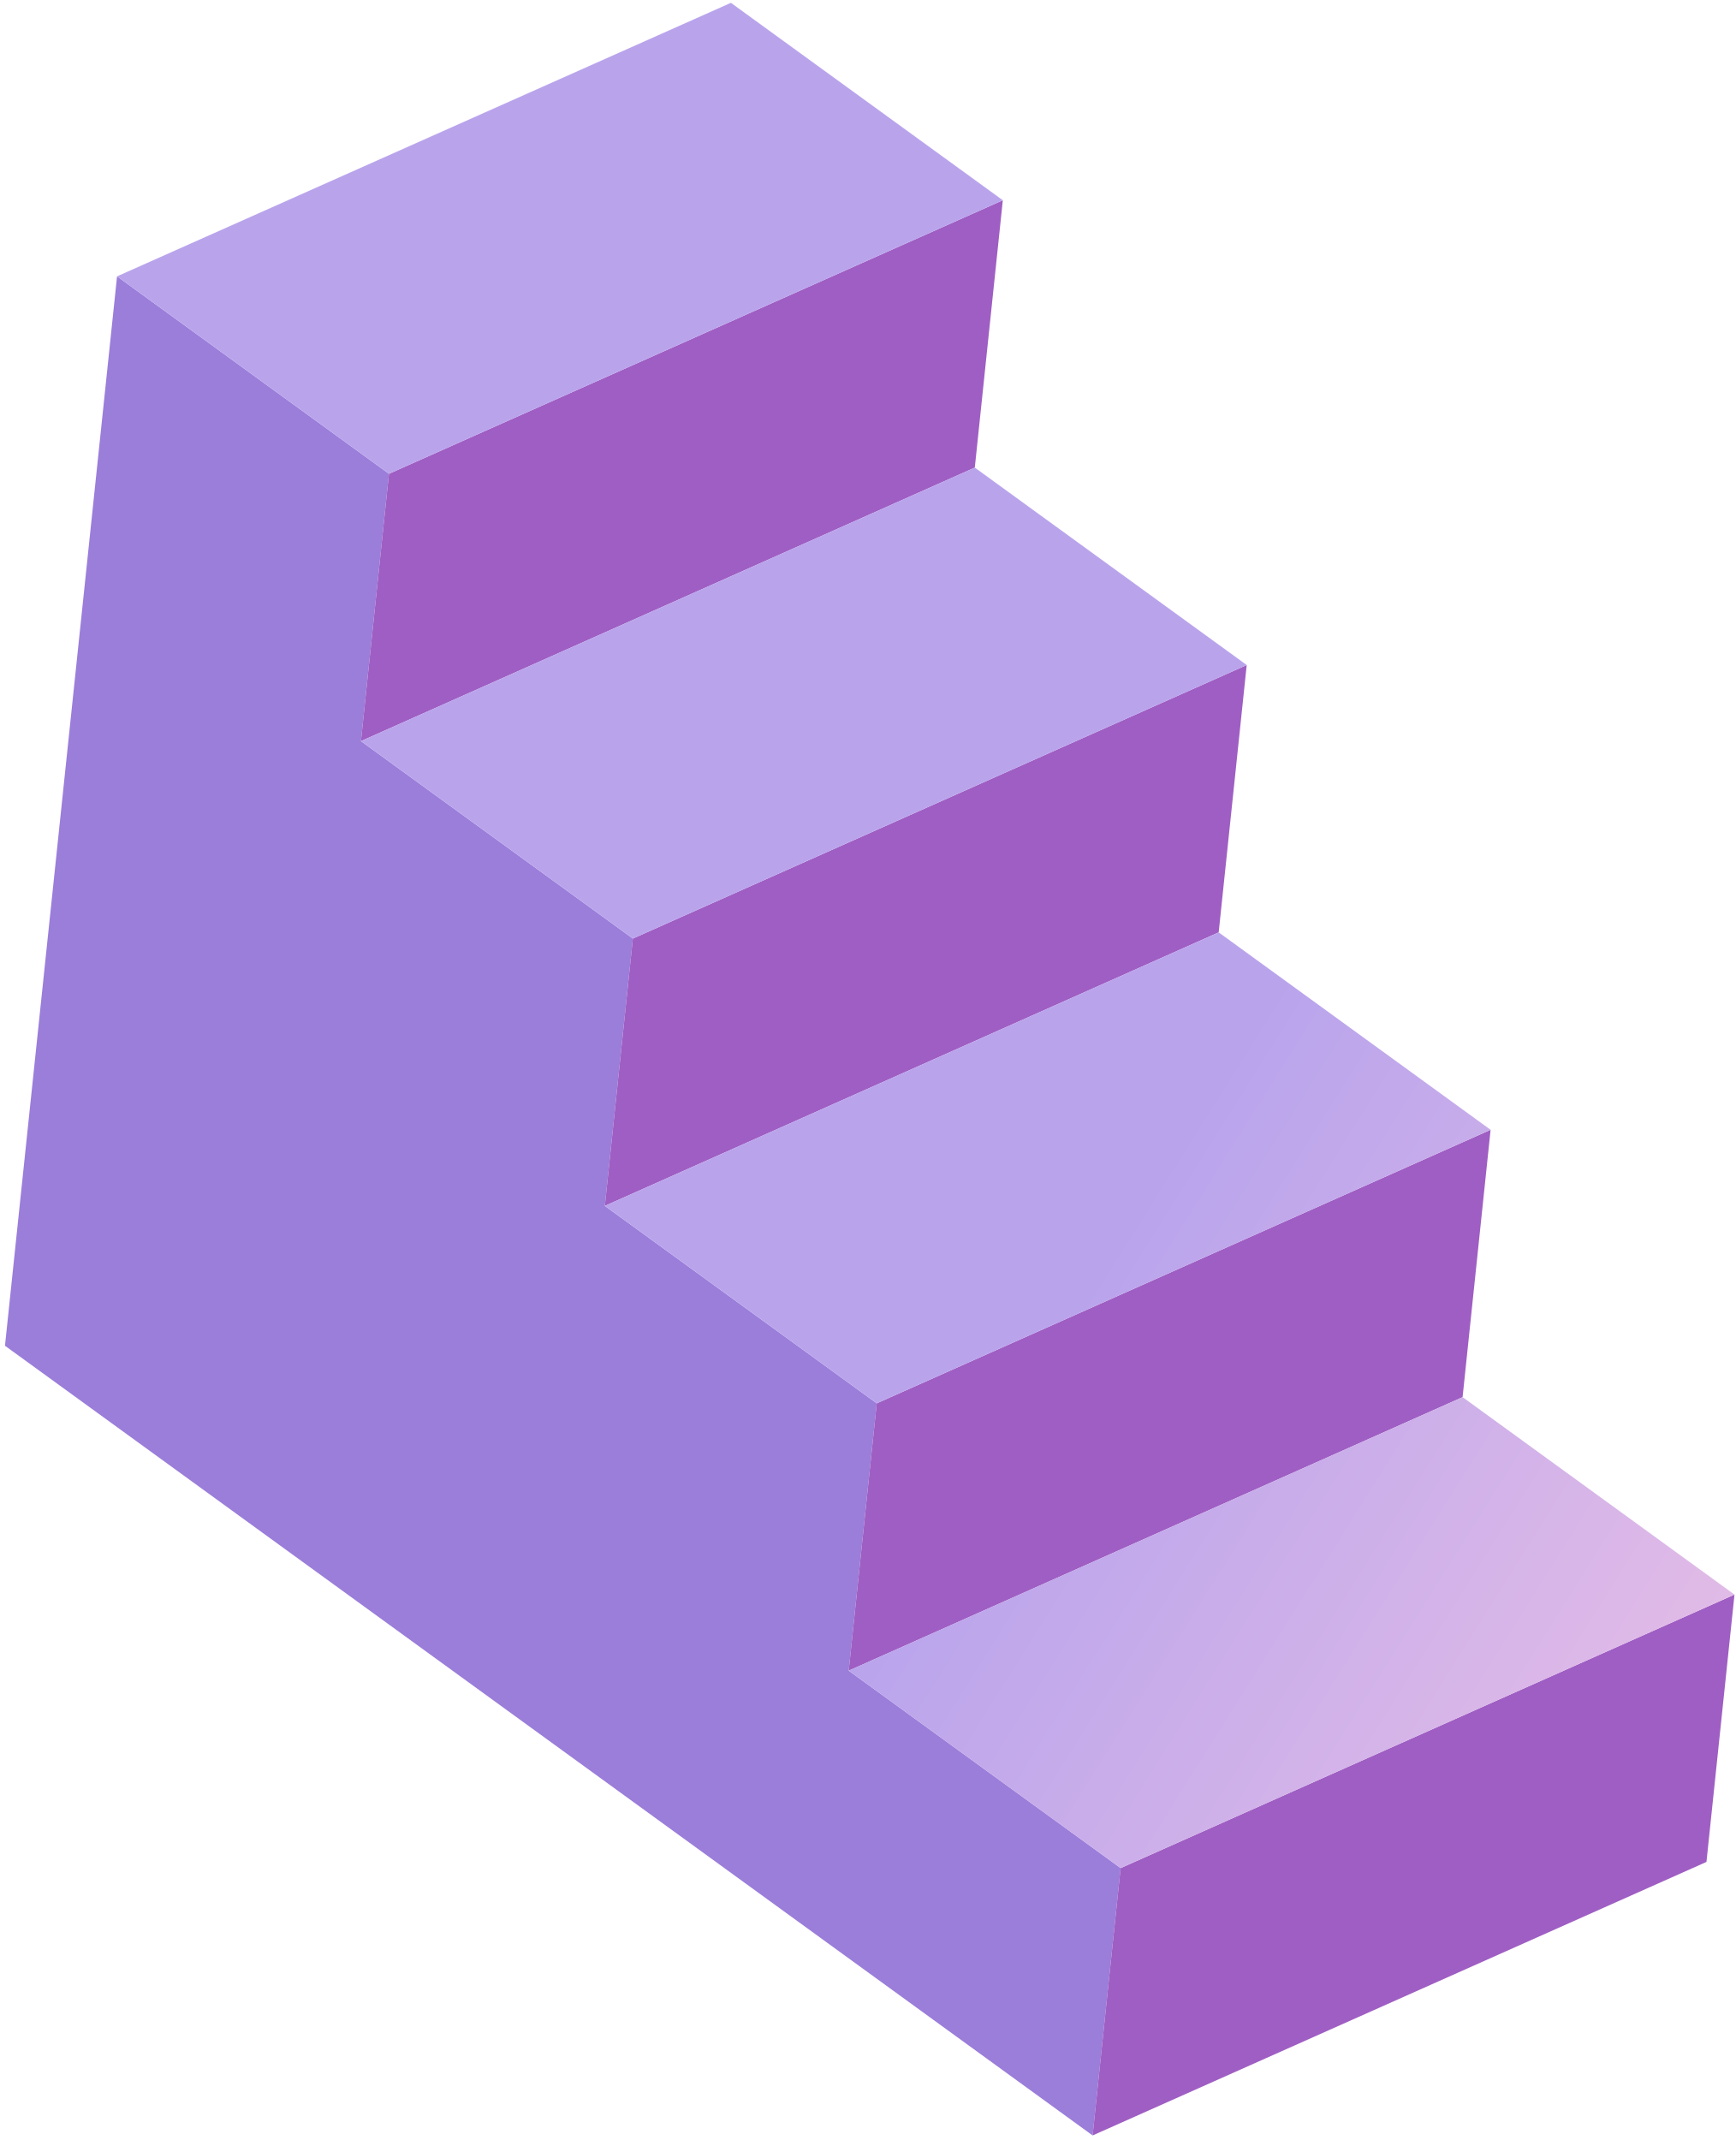
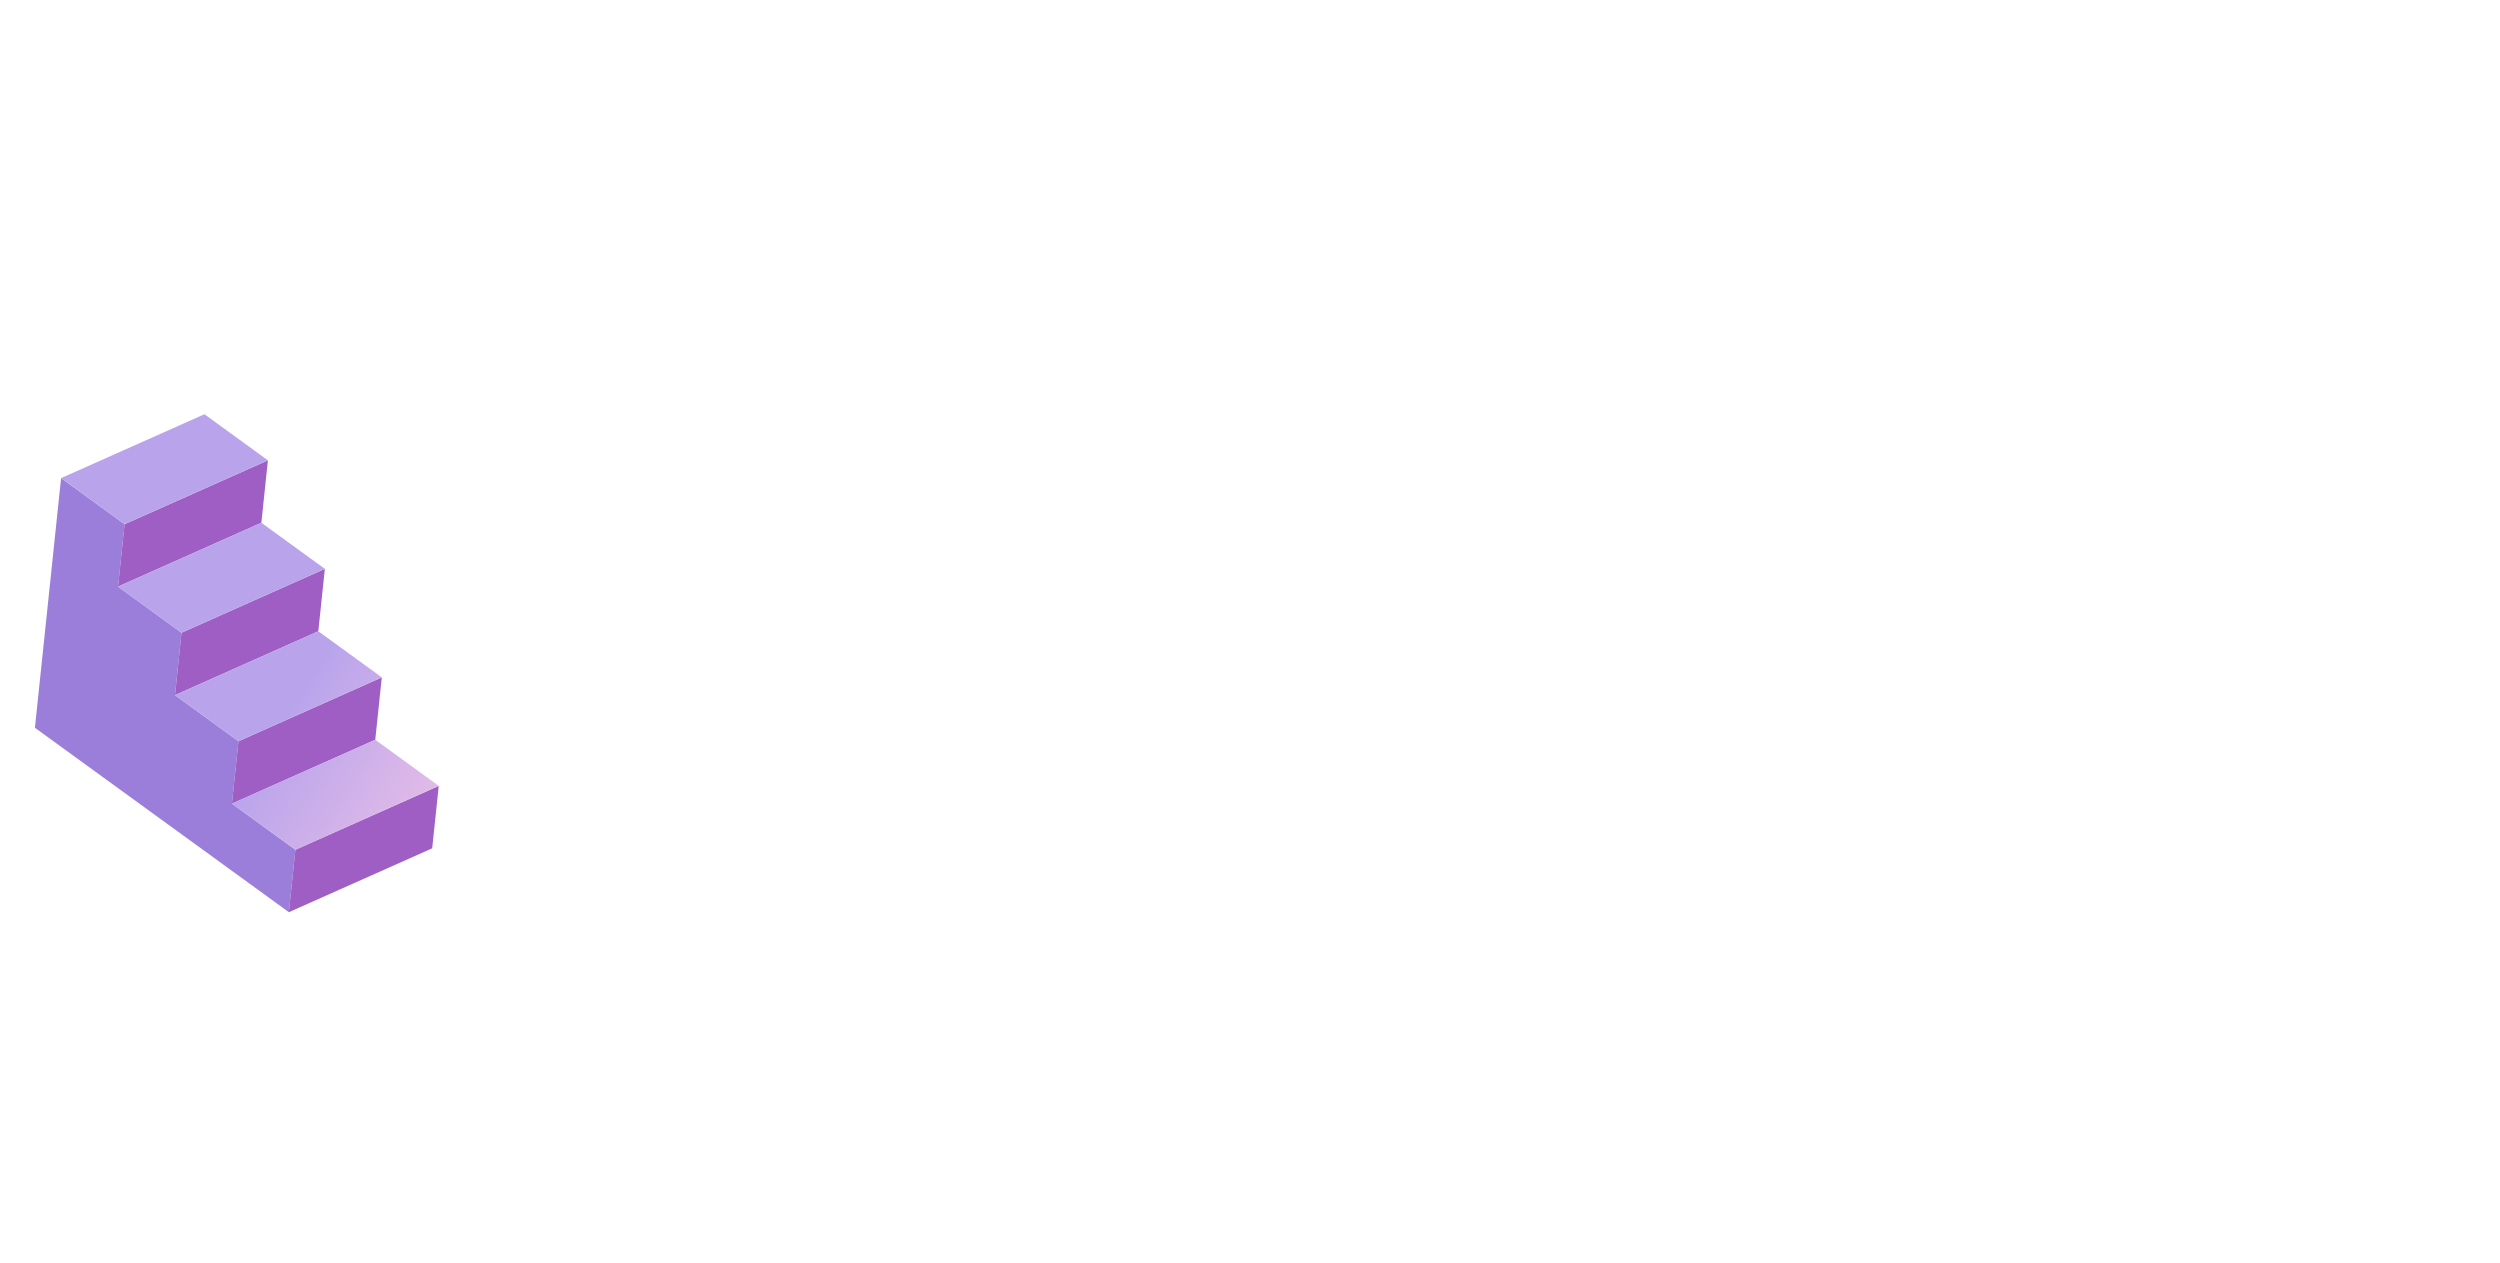
- <svg xmlns="http://www.w3.org/2000/svg" width="240" height="296" viewBox="0 0 240 296" fill="none">
-   <path d="M0.689 186.141L16.19 38.224L53.799 65.531L49.924 102.511L87.533 129.818L83.658 166.797L121.267 194.105L117.391 231.084L155 258.391L151.125 295.37L0.689 186.141Z" fill="#9B7DDA" />
-   <path d="M53.799 65.531L138.705 27.698L134.83 64.677L49.924 102.511L53.799 65.531Z" fill="#9F5EC3" />
-   <path d="M16.19 38.224L101.097 0.391L138.705 27.698L53.799 65.531L16.19 38.224Z" fill="url(#paint0_linear_2455_1857)" />
-   <path d="M87.533 129.818L172.439 91.985L168.563 128.964L83.658 166.797L87.533 129.818Z" fill="#9F5EC3" />
-   <path d="M49.924 102.511L134.83 64.677L172.439 91.985L87.533 129.818L49.924 102.511Z" fill="url(#paint1_linear_2455_1857)" />
-   <path d="M121.267 194.105L206.173 156.271L202.298 193.25L117.391 231.084L121.267 194.105Z" fill="#9F5EC3" />
-   <path d="M83.658 166.797L168.563 128.964L206.173 156.271L121.267 194.105L83.658 166.797Z" fill="url(#paint2_linear_2455_1857)" />
-   <path d="M154.999 258.391L239.906 220.558L236.03 257.537L151.124 295.37L154.999 258.391Z" fill="#9F5EC3" />
-   <path d="M117.391 231.084L202.298 193.25L239.906 220.558L155 258.391L117.391 231.084Z" fill="url(#paint3_linear_2455_1857)" />
+ <svg xmlns="http://www.w3.org/2000/svg" width="1481" height="748" viewBox="0 0 1481 748" fill="none">
+   <path d="M20.689 431.141L36.19 283.224L73.799 310.531L69.924 347.511L107.533 374.818L103.658 411.797L141.267 439.105L137.391 476.084L175 503.391L171.125 540.37L20.689 431.141Z" fill="#9B7DDA" />
+   <path d="M73.799 310.531L158.705 272.698L154.83 309.677L69.924 347.511L73.799 310.531Z" fill="#9F5EC3" />
+   <path d="M36.19 283.224L121.097 245.391L158.705 272.698L73.799 310.531L36.19 283.224Z" fill="url(#paint0_linear_2472_1862)" />
+   <path d="M107.533 374.818L192.439 336.985L188.563 373.964L103.658 411.797L107.533 374.818Z" fill="#9F5EC3" />
+   <path d="M69.924 347.511L154.83 309.677L192.439 336.985L107.533 374.818L69.924 347.511Z" fill="url(#paint1_linear_2472_1862)" />
+   <path d="M141.267 439.105L226.173 401.271L222.298 438.25L137.391 476.084L141.267 439.105Z" fill="#9F5EC3" />
+   <path d="M103.658 411.797L188.563 373.964L226.173 401.271L141.267 439.105L103.658 411.797Z" fill="url(#paint2_linear_2472_1862)" />
+   <path d="M174.999 503.391L259.906 465.558L256.03 502.537L171.124 540.37L174.999 503.391Z" fill="#9F5EC3" />
+   <path d="M137.391 476.084L222.298 438.25L259.906 465.558L175 503.391L137.391 476.084Z" fill="url(#paint3_linear_2472_1862)" />
  <defs>
-     <linearGradient id="paint0_linear_2455_1857" x1="239.883" y1="220.579" x2="156.744" y2="168.372" gradientUnits="userSpaceOnUse">
+     <linearGradient id="paint0_linear_2472_1862" x1="259.883" y1="465.579" x2="176.744" y2="413.372" gradientUnits="userSpaceOnUse">
      <stop stop-color="#E1BBE7" />
      <stop offset="1" stop-color="#B9A4EC" />
    </linearGradient>
-     <linearGradient id="paint1_linear_2455_1857" x1="239.883" y1="220.579" x2="156.744" y2="168.372" gradientUnits="userSpaceOnUse">
+     <linearGradient id="paint1_linear_2472_1862" x1="259.883" y1="465.579" x2="176.744" y2="413.372" gradientUnits="userSpaceOnUse">
      <stop stop-color="#E1BBE7" />
      <stop offset="1" stop-color="#B9A4EC" />
    </linearGradient>
-     <linearGradient id="paint2_linear_2455_1857" x1="239.883" y1="220.579" x2="156.744" y2="168.372" gradientUnits="userSpaceOnUse">
+     <linearGradient id="paint2_linear_2472_1862" x1="259.883" y1="465.579" x2="176.744" y2="413.372" gradientUnits="userSpaceOnUse">
      <stop stop-color="#E1BBE7" />
      <stop offset="1" stop-color="#B9A4EC" />
    </linearGradient>
-     <linearGradient id="paint3_linear_2455_1857" x1="239.883" y1="220.579" x2="156.744" y2="168.372" gradientUnits="userSpaceOnUse">
+     <linearGradient id="paint3_linear_2472_1862" x1="259.883" y1="465.579" x2="176.744" y2="413.372" gradientUnits="userSpaceOnUse">
      <stop stop-color="#E1BBE7" />
      <stop offset="1" stop-color="#B9A4EC" />
    </linearGradient>
  </defs>
</svg>
